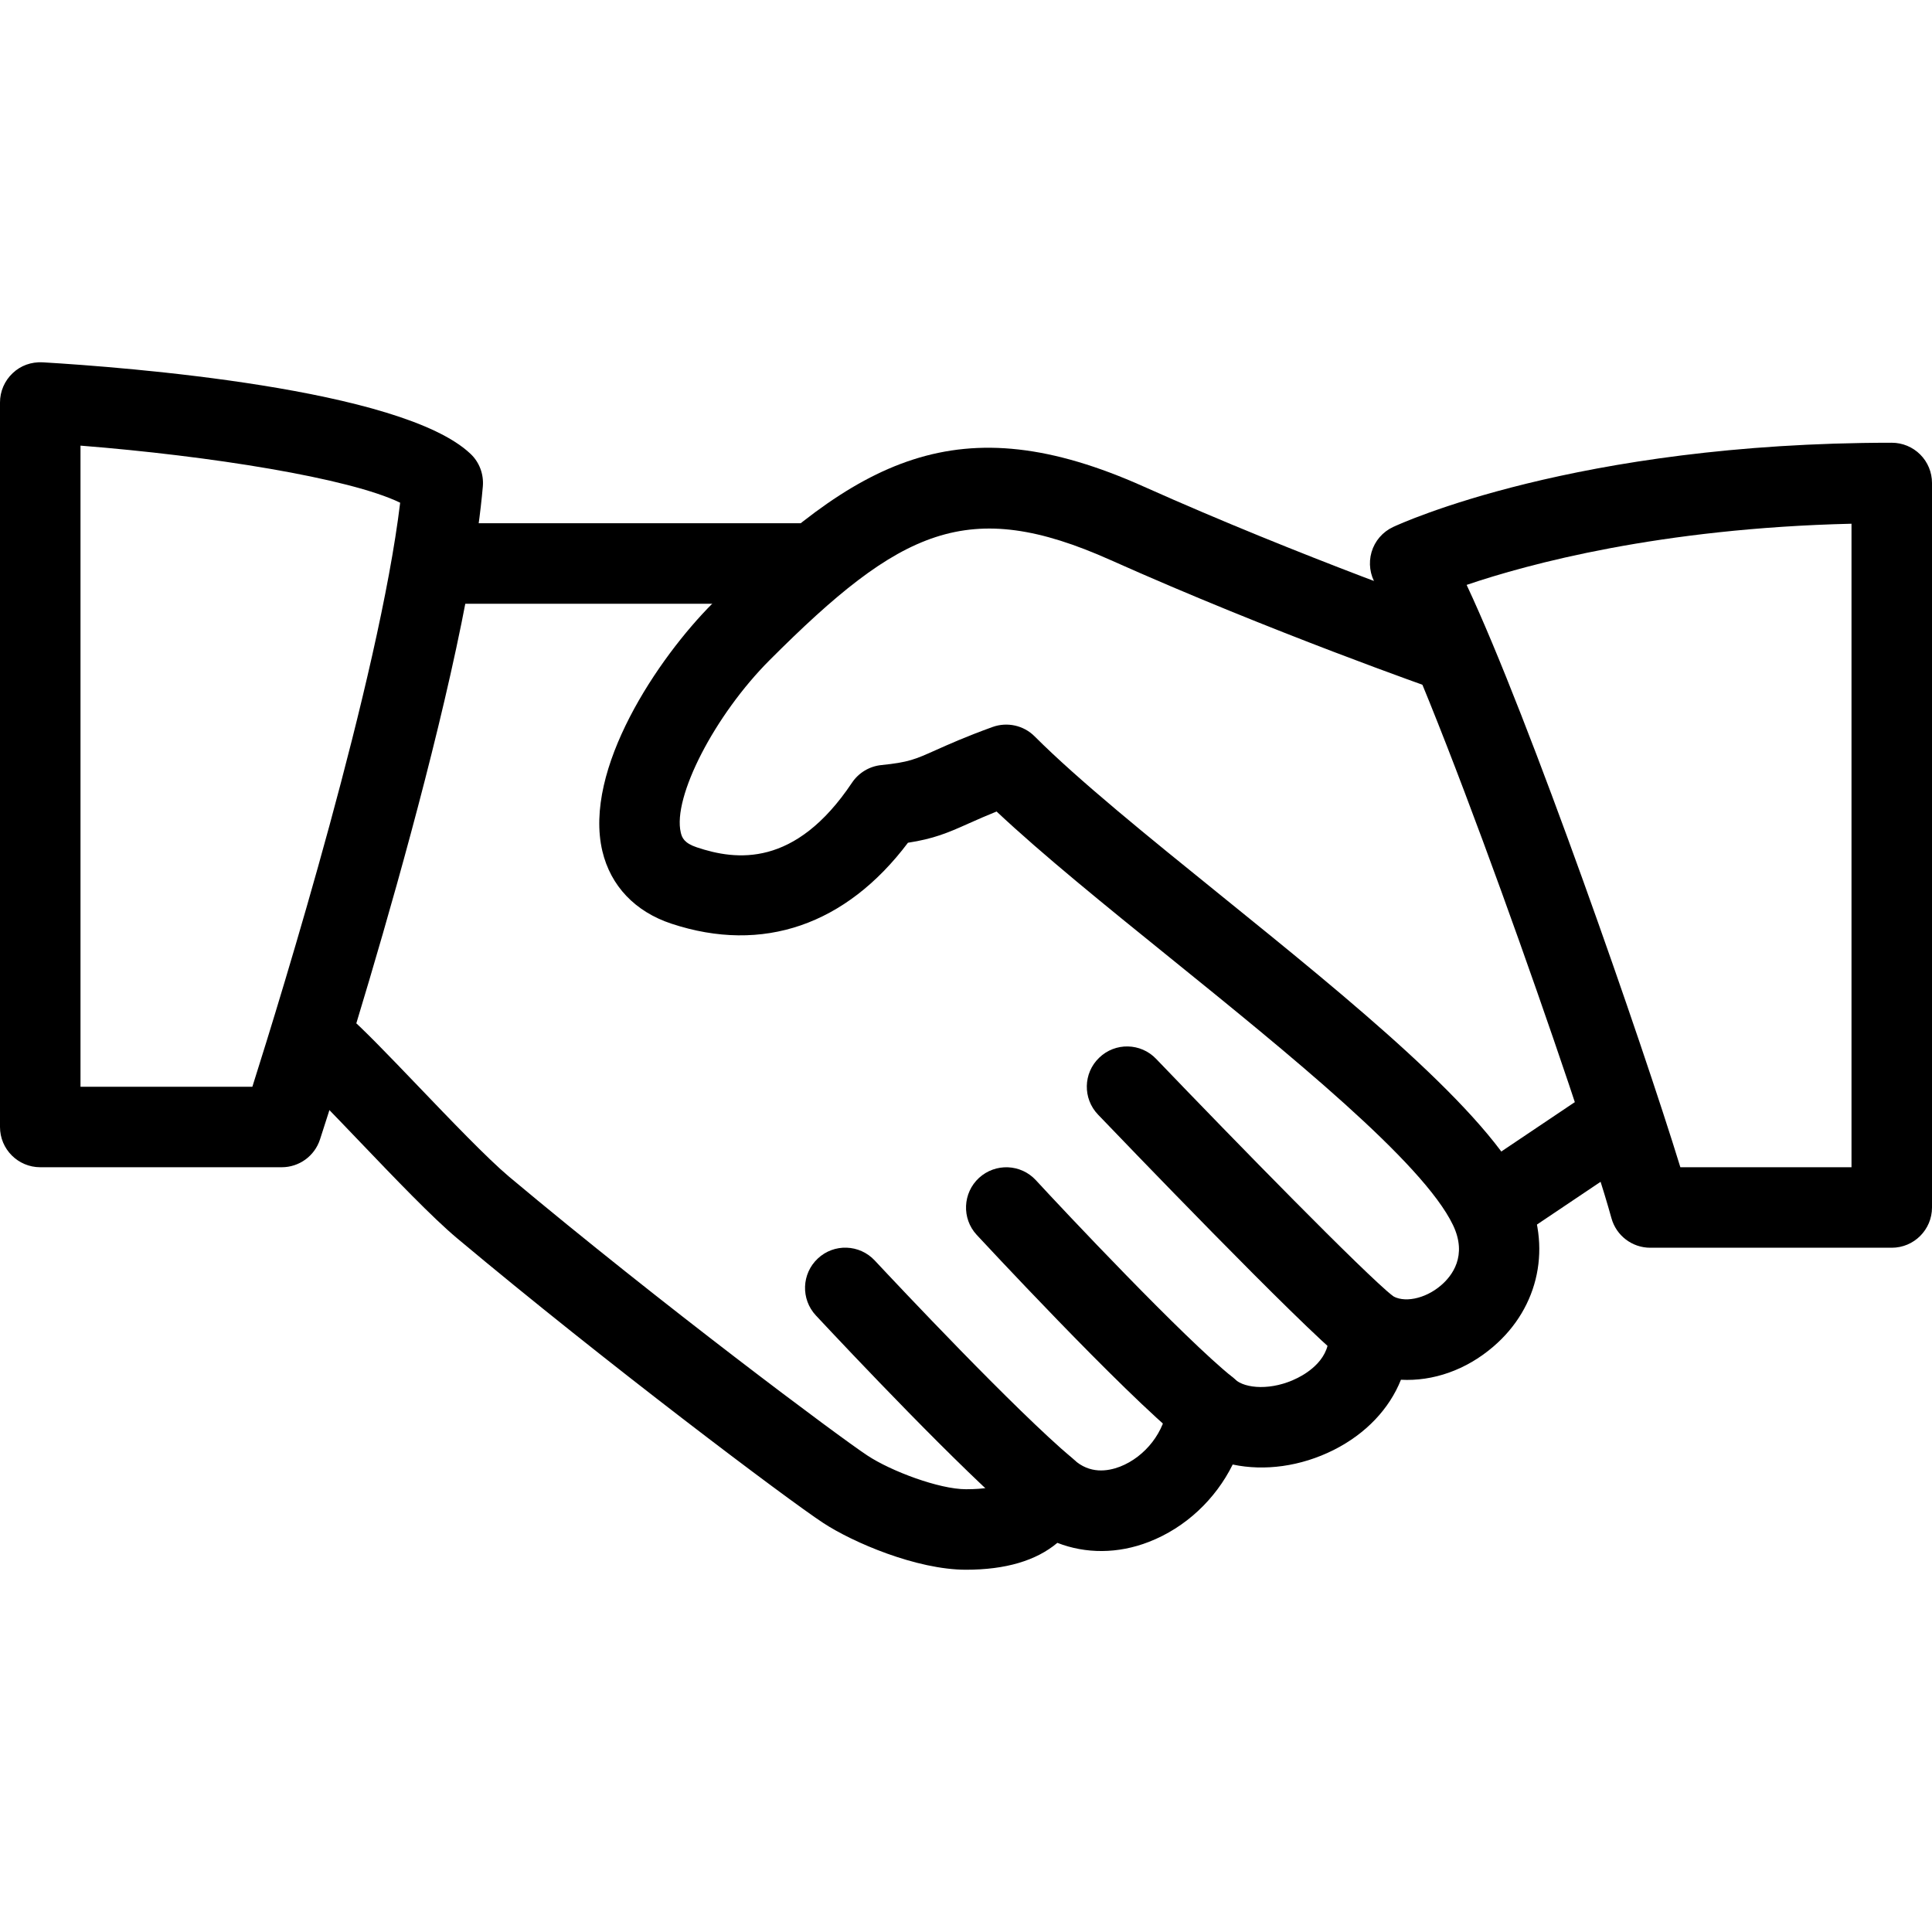
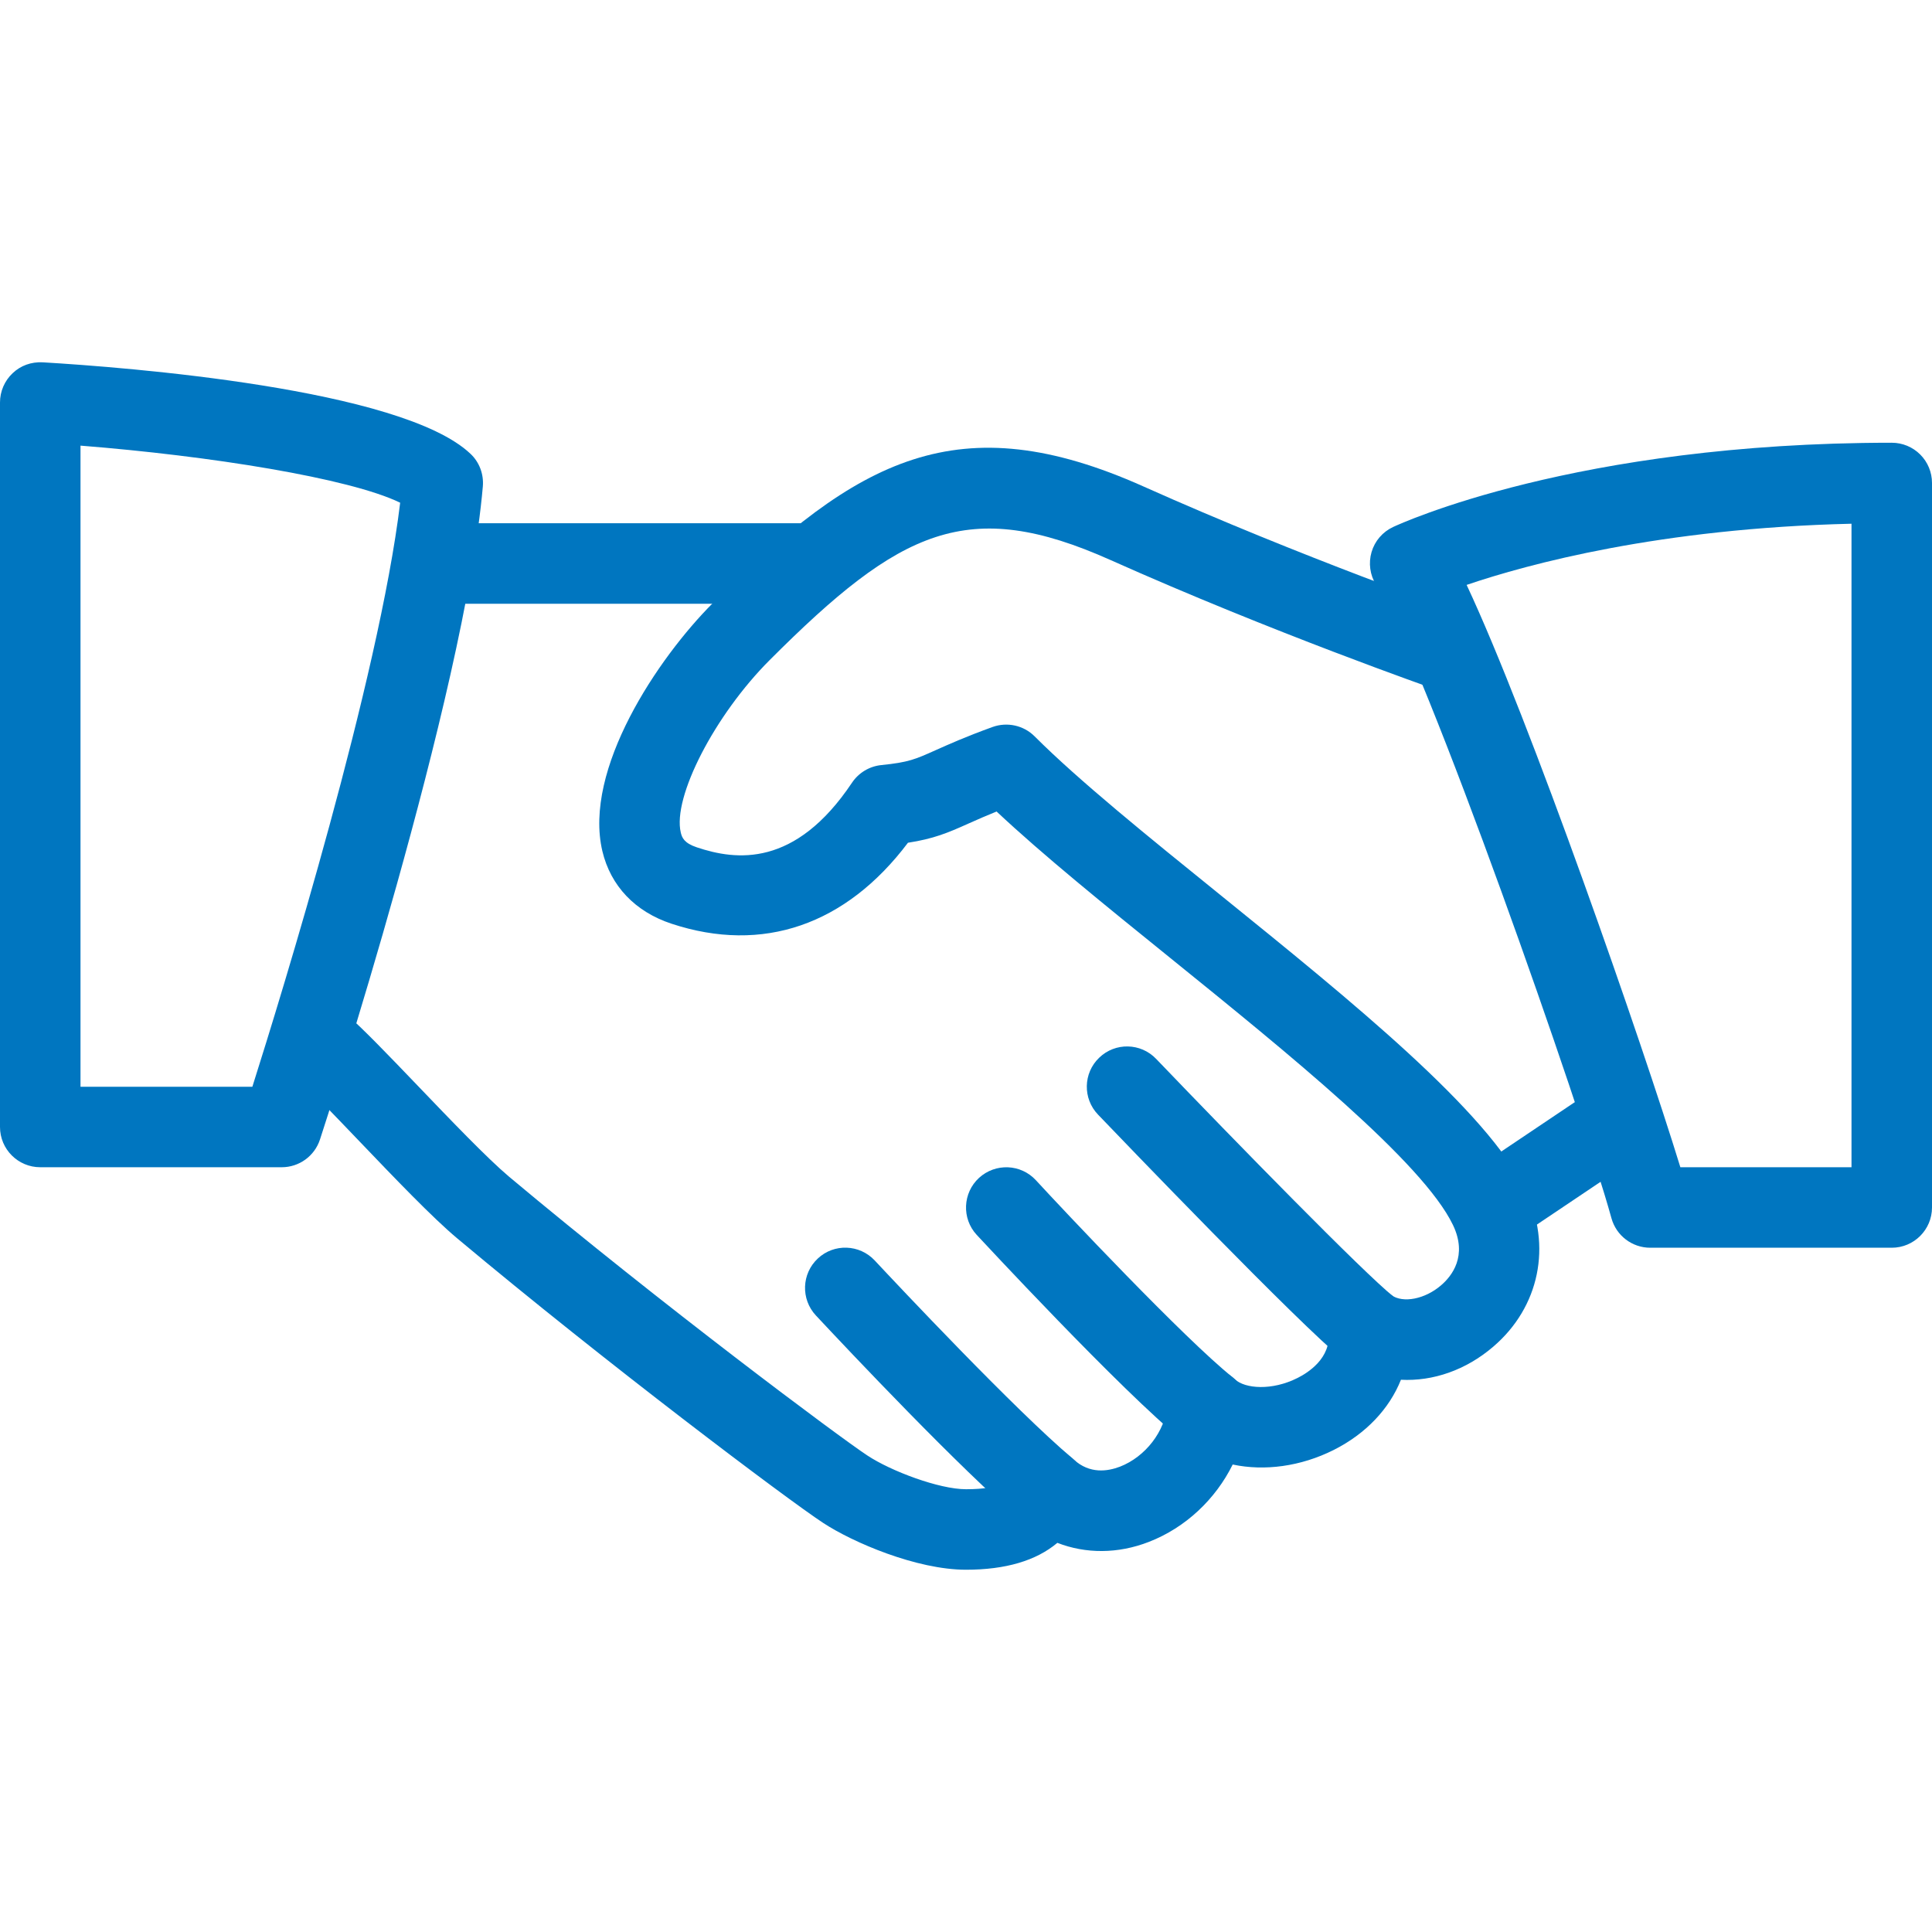
<svg xmlns="http://www.w3.org/2000/svg" viewBox="0 0 512 512">
-   <path d="M404.267 315.41c-10.048-20.949-45.995-50.027-80.725-78.123-19.371-15.659-37.675-30.464-49.344-42.133-2.923-2.944-7.296-3.883-11.157-2.496-7.189 2.603-11.627 4.608-15.125 6.165-5.333 2.389-7.125 3.2-14.315 3.925a10.663 10.663 0 0 0-7.808 4.672c-15.083 22.549-30.699 20.629-41.131 17.131-3.328-1.109-3.925-2.539-4.245-3.904-2.24-9.365 9.003-31.168 23.573-45.739 34.667-34.688 52.544-43.371 90.304-26.496 42.837 19.157 85.76 34.155 86.187 34.304a10.654 10.654 0 0 0 13.589-6.571c1.92-5.568-1.003-11.648-6.571-13.589-.427-.149-42.496-14.848-84.48-33.643-48.917-21.867-75.755-7.467-114.091 30.891-14.592 14.592-34.411 44.117-29.291 65.771 2.197 9.216 8.683 16.043 18.325 19.221 24.171 7.979 46.229.341 62.656-21.461 6.784-1.045 10.475-2.581 16.021-5.077a209.95 209.95 0 0 1 7.467-3.2c12.203 11.456 28.672 24.789 46.016 38.805 31.36 25.365 66.923 54.123 74.923 70.763 3.947 8.213-.299 13.568-3.179 16.021-4.224 3.627-10.005 4.779-13.141 2.581-3.456-2.368-7.957-2.517-11.52-.384a10.66 10.66 0 0 0-5.141 10.304c.725 6.784-5.483 10.667-8.171 12.011-6.827 3.456-13.952 2.859-16.619.384-2.987-2.773-7.275-3.584-11.072-2.176-3.797 1.429-6.443 4.928-6.827 8.981-.64 6.997-5.824 13.717-12.587 16.341-3.264 1.237-8 1.984-12.245-1.899a10.791 10.791 0 0 0-9.749-2.475 10.65 10.65 0 0 0-7.488 6.72c-.405 1.067-1.323 3.627-11.307 3.627-7.104 0-19.883-4.8-26.133-8.939-7.488-4.928-54.443-39.957-94.997-73.92-5.696-4.8-15.552-15.083-24.256-24.171-7.723-8.064-14.784-15.381-18.411-18.453-4.544-3.84-11.264-3.264-15.04 1.259-3.797 4.501-3.243 11.243 1.259 15.04 3.307 2.795 9.707 9.557 16.768 16.917 9.515 9.941 19.349 20.224 25.963 25.771 39.723 33.259 87.467 69.163 96.981 75.413 7.851 5.163 24.768 12.416 37.867 12.416 10.517 0 18.603-2.411 24.213-7.125 7.509 2.923 16.043 2.944 24.256-.256 9.707-3.755 17.685-11.328 22.208-20.501 8.405 1.792 18.027.533 26.773-3.861 8.555-4.309 14.741-10.901 17.813-18.603 8.491.448 17.237-2.56 24.469-8.768 12.247-10.474 15.617-26.772 8.535-41.471z" />
-   <path d="M213.333 138.663h-96c-5.888 0-10.667 4.779-10.667 10.667s4.779 10.667 10.667 10.667h96c5.888 0 10.667-4.779 10.667-10.667s-4.779-10.667-10.667-10.667zM435.52 292.711c-3.307-4.885-9.92-6.229-14.805-2.901l-31.189 20.949c-4.885 3.285-6.187 9.92-2.901 14.805a10.717 10.717 0 0 0 8.875 4.715c2.027 0 4.096-.576 5.931-1.813l31.189-20.949c4.884-3.286 6.185-9.92 2.9-14.806zM369.301 343.613c-7.637-6.016-41.792-40.981-62.912-62.997-4.075-4.267-10.837-4.416-15.083-.32-4.267 4.075-4.395 10.837-.32 15.083 5.483 5.717 53.845 56.128 65.088 65.003a10.623 10.623 0 0 0 6.592 2.283c3.136 0 6.272-1.408 8.405-4.075 3.649-4.609 2.86-11.329-1.77-14.977zM326.677 365.01c-12.779-10.219-44.885-44.331-52.139-52.224-4.011-4.352-10.731-4.608-15.083-.64-4.331 3.989-4.629 10.752-.64 15.083.384.405 38.699 41.771 54.528 54.443a10.72 10.72 0 0 0 6.656 2.325c3.115 0 6.229-1.387 8.341-3.989 3.671-4.609 2.924-11.329-1.663-14.998zM284.224 386.493c-15.211-12.821-46.336-45.952-52.416-52.459-4.032-4.309-10.795-4.544-15.083-.512-4.309 4.032-4.523 10.773-.512 15.083 8.747 9.365 38.528 40.939 54.251 54.208a10.638 10.638 0 0 0 6.869 2.517c3.029 0 6.059-1.301 8.171-3.797 3.797-4.523 3.221-11.243-1.28-15.04z" />
-   <path d="M124.672 120.253C106.389 102.93 33.28 97.319 11.307 96.018c-3.029-.149-5.824.853-7.957 2.88A10.662 10.662 0 0 0 0 106.663v192c0 5.888 4.779 10.667 10.667 10.667h64c4.608 0 8.704-2.965 10.133-7.36 1.557-4.779 38.315-117.589 43.157-173.056.278-3.243-.917-6.443-3.285-8.661zM66.88 287.997H21.333V118.098c34.283 2.709 71.275 8.597 84.715 15.125-5.653 46.72-31.232 129.728-39.168 154.774zM501.333 117.33c-83.755 0-130.219 21.44-132.16 22.336-2.773 1.301-4.843 3.712-5.696 6.635s-.427 6.059 1.173 8.661c13.184 21.227 54.464 139.115 62.4 167.872a10.665 10.665 0 0 0 10.283 7.829h64c5.888 0 10.667-4.779 10.667-10.667v-192a10.657 10.657 0 0 0-10.667-10.666zm-10.666 192h-45.355c-10.112-32.939-39.979-118.827-56.64-154.325 16.277-5.525 51.243-15.019 101.995-16.213V309.33z" />
+   <path fill="#0076c0" d="M404.267 315.41c-10.048-20.949-45.995-50.027-80.725-78.123-19.371-15.659-37.675-30.464-49.344-42.133-2.923-2.944-7.296-3.883-11.157-2.496-7.189 2.603-11.627 4.608-15.125 6.165-5.333 2.389-7.125 3.2-14.315 3.925a10.663 10.663 0 0 0-7.808 4.672c-15.083 22.549-30.699 20.629-41.131 17.131-3.328-1.109-3.925-2.539-4.245-3.904-2.24-9.365 9.003-31.168 23.573-45.739 34.667-34.688 52.544-43.371 90.304-26.496 42.837 19.157 85.76 34.155 86.187 34.304a10.654 10.654 0 0 0 13.589-6.571c1.92-5.568-1.003-11.648-6.571-13.589-.427-.149-42.496-14.848-84.48-33.643-48.917-21.867-75.755-7.467-114.091 30.891-14.592 14.592-34.411 44.117-29.291 65.771 2.197 9.216 8.683 16.043 18.325 19.221 24.171 7.979 46.229.341 62.656-21.461 6.784-1.045 10.475-2.581 16.021-5.077a209.95 209.95 0 0 1 7.467-3.2c12.203 11.456 28.672 24.789 46.016 38.805 31.36 25.365 66.923 54.123 74.923 70.763 3.947 8.213-.299 13.568-3.179 16.021-4.224 3.627-10.005 4.779-13.141 2.581-3.456-2.368-7.957-2.517-11.52-.384a10.66 10.66 0 0 0-5.141 10.304c.725 6.784-5.483 10.667-8.171 12.011-6.827 3.456-13.952 2.859-16.619.384-2.987-2.773-7.275-3.584-11.072-2.176-3.797 1.429-6.443 4.928-6.827 8.981-.64 6.997-5.824 13.717-12.587 16.341-3.264 1.237-8 1.984-12.245-1.899a10.791 10.791 0 0 0-9.749-2.475 10.65 10.65 0 0 0-7.488 6.72c-.405 1.067-1.323 3.627-11.307 3.627-7.104 0-19.883-4.8-26.133-8.939-7.488-4.928-54.443-39.957-94.997-73.92-5.696-4.8-15.552-15.083-24.256-24.171-7.723-8.064-14.784-15.381-18.411-18.453-4.544-3.84-11.264-3.264-15.04 1.259-3.797 4.501-3.243 11.243 1.259 15.04 3.307 2.795 9.707 9.557 16.768 16.917 9.515 9.941 19.349 20.224 25.963 25.771 39.723 33.259 87.467 69.163 96.981 75.413 7.851 5.163 24.768 12.416 37.867 12.416 10.517 0 18.603-2.411 24.213-7.125 7.509 2.923 16.043 2.944 24.256-.256 9.707-3.755 17.685-11.328 22.208-20.501 8.405 1.792 18.027.533 26.773-3.861 8.555-4.309 14.741-10.901 17.813-18.603 8.491.448 17.237-2.56 24.469-8.768 12.247-10.474 15.617-26.772 8.535-41.471z" />
+   <path fill="#0076c0" d="M213.333 138.663h-96c-5.888 0-10.667 4.779-10.667 10.667s4.779 10.667 10.667 10.667h96c5.888 0 10.667-4.779 10.667-10.667s-4.779-10.667-10.667-10.667zM435.52 292.711c-3.307-4.885-9.92-6.229-14.805-2.901l-31.189 20.949c-4.885 3.285-6.187 9.92-2.901 14.805a10.717 10.717 0 0 0 8.875 4.715c2.027 0 4.096-.576 5.931-1.813l31.189-20.949c4.884-3.286 6.185-9.92 2.9-14.806zM369.301 343.613c-7.637-6.016-41.792-40.981-62.912-62.997-4.075-4.267-10.837-4.416-15.083-.32-4.267 4.075-4.395 10.837-.32 15.083 5.483 5.717 53.845 56.128 65.088 65.003a10.623 10.623 0 0 0 6.592 2.283c3.136 0 6.272-1.408 8.405-4.075 3.649-4.609 2.86-11.329-1.77-14.977zM326.677 365.01c-12.779-10.219-44.885-44.331-52.139-52.224-4.011-4.352-10.731-4.608-15.083-.64-4.331 3.989-4.629 10.752-.64 15.083.384.405 38.699 41.771 54.528 54.443a10.72 10.72 0 0 0 6.656 2.325c3.115 0 6.229-1.387 8.341-3.989 3.671-4.609 2.924-11.329-1.663-14.998zM284.224 386.493c-15.211-12.821-46.336-45.952-52.416-52.459-4.032-4.309-10.795-4.544-15.083-.512-4.309 4.032-4.523 10.773-.512 15.083 8.747 9.365 38.528 40.939 54.251 54.208a10.638 10.638 0 0 0 6.869 2.517c3.029 0 6.059-1.301 8.171-3.797 3.797-4.523 3.221-11.243-1.28-15.04z" />
+   <path fill="#0076c0" d="M124.672 120.253C106.389 102.93 33.28 97.319 11.307 96.018c-3.029-.149-5.824.853-7.957 2.88A10.662 10.662 0 0 0 0 106.663v192c0 5.888 4.779 10.667 10.667 10.667h64c4.608 0 8.704-2.965 10.133-7.36 1.557-4.779 38.315-117.589 43.157-173.056.278-3.243-.917-6.443-3.285-8.661zM66.88 287.997H21.333V118.098c34.283 2.709 71.275 8.597 84.715 15.125-5.653 46.72-31.232 129.728-39.168 154.774zM501.333 117.33c-83.755 0-130.219 21.44-132.16 22.336-2.773 1.301-4.843 3.712-5.696 6.635s-.427 6.059 1.173 8.661c13.184 21.227 54.464 139.115 62.4 167.872a10.665 10.665 0 0 0 10.283 7.829h64c5.888 0 10.667-4.779 10.667-10.667v-192a10.657 10.657 0 0 0-10.667-10.666zm-10.666 192h-45.355c-10.112-32.939-39.979-118.827-56.64-154.325 16.277-5.525 51.243-15.019 101.995-16.213V309.33z" />
</svg>
